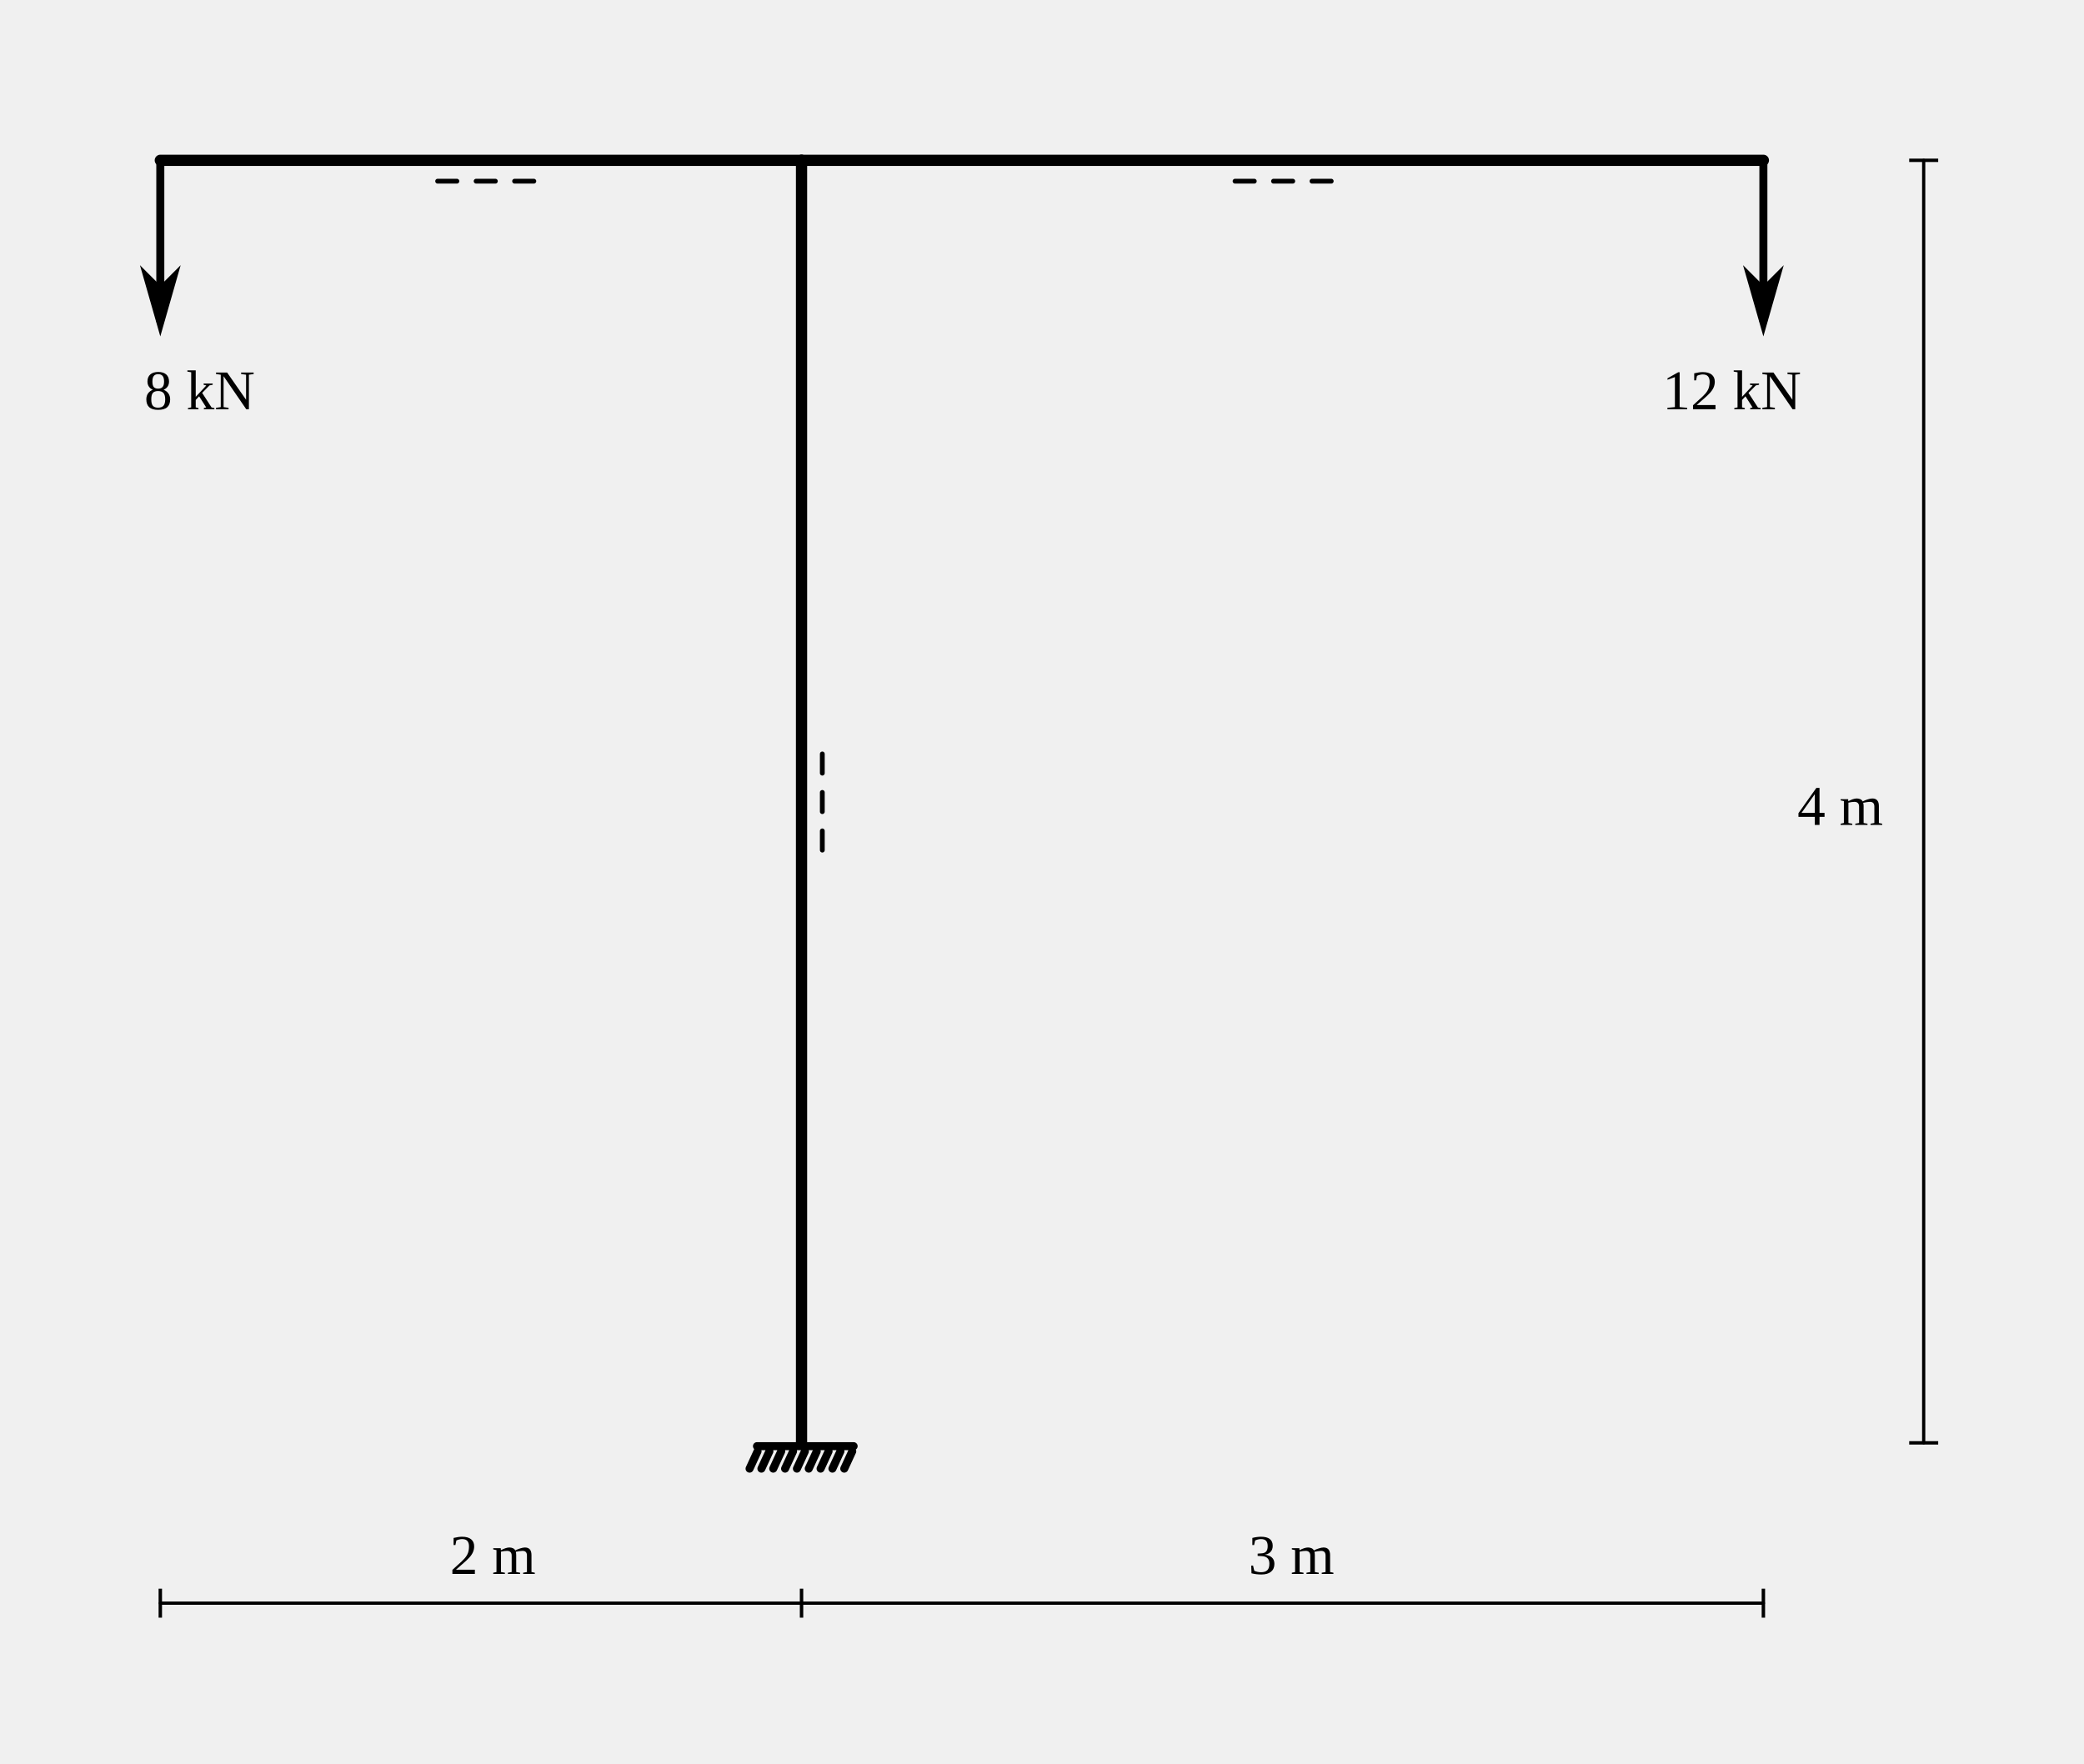
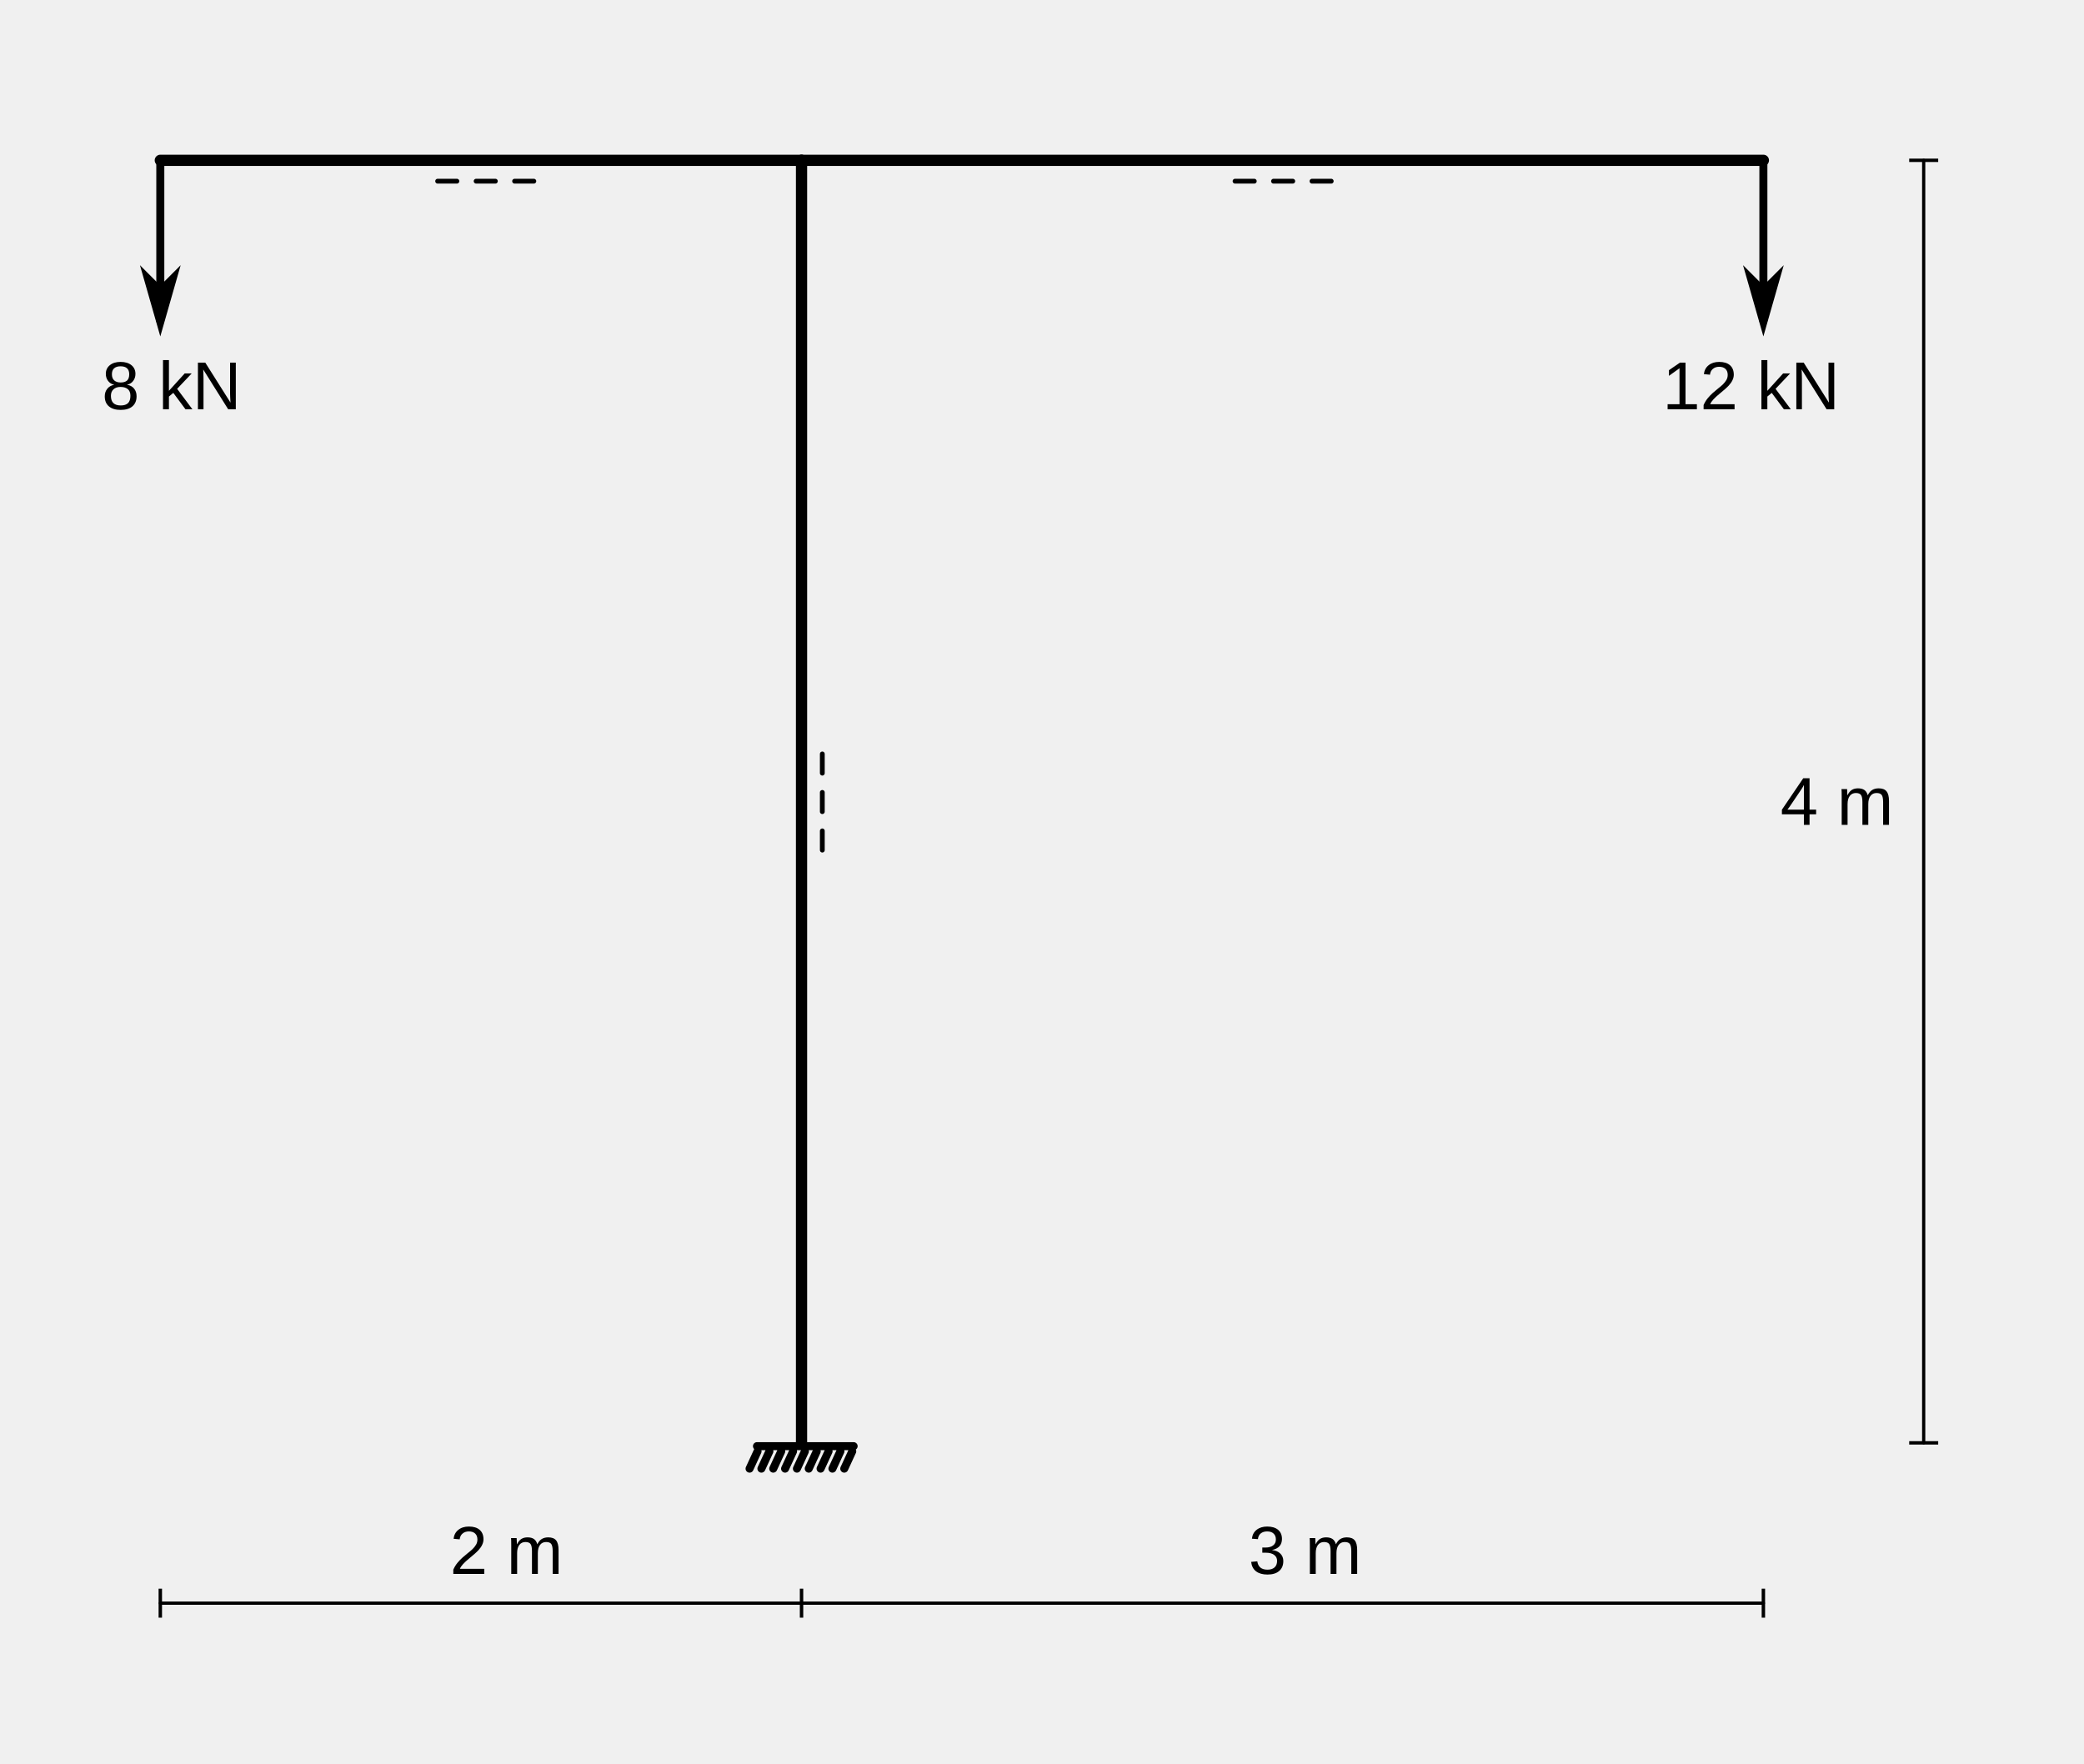
<svg xmlns="http://www.w3.org/2000/svg" version="1.1" id="svg2" viewBox="0 0 460.63 389.764" height="110mm" width="130mm">
  <defs id="defs4">
    <rect x="869.291" y="340.158" width="283.464" height="274.736" id="rect69" />
    <rect x="566.929" y="529.134" width="302.363" height="85.76" id="rect66" />
    <rect x="491.339" y="226.772" width="302.362" height="85.759" id="rect39" />
    <rect x="113.386" y="529.134" width="302.363" height="85.76" id="rect29" />
    <rect x="113.288" y="190.529" width="302.362" height="85.759" id="rect12" />
    <rect x="113.288" y="195.679" width="251.807" height="89.6" id="rect11" />
    <rect x="126.161" y="203.403" width="179.715" height="100.414" id="rect10" />
    <marker orient="auto" refY="0" refX="0" id="marker4682" style="overflow:visible">
      <path id="path4684" style="fill:#000000;fill-opacity:1;fill-rule:evenodd;stroke:#000000;stroke-width:0.625;stroke-linejoin:round;stroke-opacity:1" d="M 8.719,4.034 -2.207,0.016 8.719,-4.002 c -1.745,2.372 -1.735,5.617 -6e-7,8.035 z" transform="scale(-0.6)" />
    </marker>
    <marker orient="auto" refY="0" refX="0" id="marker8257" style="overflow:visible">
      <path id="path8259" d="M 0,0 5,-5 -12.5,0 5,5 Z" style="fill:#000000;fill-opacity:1;fill-rule:evenodd;stroke:#000000;stroke-width:1pt;stroke-opacity:1" transform="matrix(-0.4,0,0,-0.4,-4,0)" />
    </marker>
    <marker orient="auto" refY="0" refX="0" id="marker5967" style="overflow:visible">
      <path id="path5969" d="M 0,5.65 V -5.65" style="fill:none;fill-opacity:0.75;fill-rule:evenodd;stroke:#000000;stroke-width:1pt;stroke-opacity:1" transform="scale(0.8)" />
    </marker>
    <marker orient="auto" refY="0" refX="0" id="marker5843" style="overflow:visible">
      <path id="path5845" d="M 0,5.65 V -5.65" style="fill:none;fill-opacity:0.75;fill-rule:evenodd;stroke:#000000;stroke-width:1pt;stroke-opacity:1" transform="scale(0.8)" />
    </marker>
    <marker orient="auto" refY="0" refX="0" id="marker5725" style="overflow:visible">
      <path id="path5727" d="M 0,5.65 V -5.65" style="fill:none;fill-opacity:0.75;fill-rule:evenodd;stroke:#000000;stroke-width:1pt;stroke-opacity:1" transform="scale(0.8)" />
    </marker>
    <marker style="overflow:visible" id="marker5329" refX="0" refY="0" orient="auto">
      <path transform="scale(-0.4)" style="fill:#000000;fill-opacity:1;fill-rule:evenodd;stroke:#000000;stroke-width:1pt;stroke-opacity:1" d="M 5.77,0 -2.88,5 V -5 Z" id="path5331" />
    </marker>
    <rect x="491.339" y="226.772" width="302.362" height="85.759" id="rect43" />
  </defs>
  <path style="fill:none;fill-rule:evenodd;stroke:#000000;stroke-width:1.772;stroke-linecap:round;stroke-linejoin:round;stroke-miterlimit:4;stroke-dasharray:none;stroke-opacity:1;marker-end:url(#marker8257)" d="m -217.465,378.775 v 35.433" id="path6608" />
  <path style="fill:none;fill-rule:evenodd;stroke:#000000;stroke-width:1.772;stroke-linecap:round;stroke-linejoin:round;stroke-miterlimit:4;stroke-dasharray:none;stroke-opacity:1;marker-start:url(#marker5329)" id="path7052" d="m -128.914,717.644 c 2.771,6.382 -0.247,14.031 -6.628,16.802 -6.382,2.771 -14.031,-0.247 -16.802,-6.628" transform="translate(-106.2992,-318.8976)" />
  <path id="path4640" style="fill:#ffffff;fill-opacity:1;stroke:#000000;stroke-width:1.772;stroke-linecap:round;stroke-linejoin:round;stroke-miterlimit:4;stroke-dasharray:none" d="m -172.589,406.023 v 15.509 z m -3.104,0 v 15.509 z" />
  <path id="path6557-2-7" style="fill:none;fill-rule:evenodd;stroke:#000000;stroke-width:1.772;stroke-linecap:round;stroke-linejoin:round;stroke-miterlimit:4;stroke-dasharray:none;stroke-opacity:1" d="m -135.203,401.275 v 21.367 m -4.97,-4.689 3.825,1.764 m -3.825,0.852 3.825,1.764 m -3.825,-6.997 3.825,1.764 m -3.825,-4.38 3.825,1.764 m -3.825,-14.845 3.825,1.764 m -3.825,8.701 3.825,1.764 m -3.825,-4.38 3.825,1.764 m -3.825,-6.997 3.825,1.764 m -3.825,0.852 3.825,1.764" />
  <circle style="fill:#ffffff;fill-rule:evenodd;stroke:#000000;stroke-width:1.772;stroke-linecap:butt;stroke-linejoin:round;stroke-miterlimit:4;stroke-dasharray:none;stroke-opacity:1" id="path3537" cx="411.512" cy="132.719" transform="rotate(90)" r="5.022" />
  <path id="path5090-8" d="M -275.111,418.704 V 348.727 277.787" style="fill:none;fill-rule:evenodd;stroke:#000000;stroke-width:0.709;stroke-linecap:round;stroke-linejoin:round;stroke-miterlimit:4;stroke-dasharray:none;stroke-opacity:1;marker-start:url(#marker5725);marker-mid:url(#marker5843);marker-end:url(#marker5967)" />
-   <text id="text14577" y="365.645" x="-144.636" style="color:#000000;font-style:normal;font-variant:normal;font-weight:normal;font-stretch:normal;font-size:12.5px;line-height:0%;font-family:'Times New Roman';-inkscape-font-specification:'Times New Roman, Normal';font-variant-ligatures:normal;font-variant-caps:normal;font-variant-numeric:normal;font-variant-east-asian:normal;text-indent:0;text-align:center;text-decoration:none;text-decoration-line:none;text-decoration-style:solid;text-decoration-color:#000000;letter-spacing:0px;word-spacing:0px;text-transform:none;writing-mode:lr-tb;direction:ltr;baseline-shift:baseline;text-anchor:middle;white-space:normal;clip-rule:nonzero;display:inline;overflow:visible;visibility:visible;opacity:1;isolation:auto;mix-blend-mode:normal;color-interpolation:sRGB;color-interpolation-filters:linearRGB;solid-color:#000000;solid-opacity:1;fill:#000000;fill-opacity:1;fill-rule:nonzero;stroke:none;stroke-width:1px;stroke-linecap:butt;stroke-linejoin:miter;stroke-miterlimit:4;stroke-dasharray:none;stroke-dashoffset:0;stroke-opacity:1;color-rendering:auto;image-rendering:auto;shape-rendering:auto;text-rendering:auto;enable-background:accumulate" xml:space="preserve">
-     <tspan y="365.645" x="-144.636" id="tspan14579" style="font-style:normal;font-variant:normal;font-weight:normal;font-stretch:normal;font-size:12.5px;line-height:0%;font-family:'Times New Roman';-inkscape-font-specification:'Times New Roman, Normal';font-variant-ligatures:normal;font-variant-caps:normal;font-variant-numeric:normal;font-variant-east-asian:normal;text-align:center;writing-mode:lr-tb;text-anchor:middle">P √2</tspan>
+   <text id="text14577" y="365.645" x="-144.636" style="color:#000000;font-style:normal;font-variant:normal;font-weight:normal;font-stretch:normal;font-size:15px;line-height:0%;font-family:'Liberation Sans';-inkscape-font-specification:'Liberation Sans, Normal';font-variant-ligatures:normal;font-variant-caps:normal;font-variant-numeric:normal;font-variant-east-asian:normal;text-indent:0;text-align:center;text-decoration:none;text-decoration-line:none;text-decoration-style:solid;text-decoration-color:#000000;letter-spacing:0px;word-spacing:0px;text-transform:none;writing-mode:lr-tb;direction:ltr;baseline-shift:baseline;text-anchor:middle;white-space:normal;clip-rule:nonzero;display:inline;overflow:visible;visibility:visible;opacity:1;isolation:auto;mix-blend-mode:normal;color-interpolation:sRGB;color-interpolation-filters:linearRGB;solid-color:#000000;solid-opacity:1;fill:#000000;fill-opacity:1;fill-rule:nonzero;stroke:none;stroke-width:1px;stroke-linecap:butt;stroke-linejoin:miter;stroke-miterlimit:4;stroke-dasharray:none;stroke-dashoffset:0;stroke-opacity:1;color-rendering:auto;image-rendering:auto;shape-rendering:auto;text-rendering:auto;enable-background:accumulate" xml:space="preserve">
+     <tspan y="365.645" x="-144.636" id="tspan14579" style="font-style:normal;font-variant:normal;font-weight:normal;font-stretch:normal;font-size:15px;line-height:0%;font-family:'Liberation Sans';-inkscape-font-specification:'Liberation Sans, Normal';font-variant-ligatures:normal;font-variant-caps:normal;font-variant-numeric:normal;font-variant-east-asian:normal;text-align:center;writing-mode:lr-tb;text-anchor:middle">P √2</tspan>
  </text>
-   <text id="text41270" y="330.475" x="-143.222" style="color:#000000;font-style:normal;font-variant:normal;font-weight:normal;font-stretch:normal;font-size:12.5px;line-height:0%;font-family:'Times New Roman';-inkscape-font-specification:'Times New Roman, Normal';font-variant-ligatures:normal;font-variant-caps:normal;font-variant-numeric:normal;font-variant-east-asian:normal;text-indent:0;text-align:center;text-decoration:none;text-decoration-line:none;text-decoration-style:solid;text-decoration-color:#000000;letter-spacing:0px;word-spacing:0px;text-transform:none;writing-mode:lr-tb;direction:ltr;baseline-shift:baseline;text-anchor:middle;white-space:normal;clip-rule:nonzero;display:inline;overflow:visible;visibility:visible;opacity:1;isolation:auto;mix-blend-mode:normal;color-interpolation:sRGB;color-interpolation-filters:linearRGB;solid-color:#000000;solid-opacity:1;fill:#000000;fill-opacity:1;fill-rule:nonzero;stroke:none;stroke-width:1px;stroke-linecap:butt;stroke-linejoin:miter;stroke-miterlimit:4;stroke-dasharray:none;stroke-dashoffset:0;stroke-opacity:1;color-rendering:auto;image-rendering:auto;shape-rendering:auto;text-rendering:auto;enable-background:accumulate" xml:space="preserve">
-     <tspan y="330.475" x="-143.222" id="tspan41272" style="font-style:normal;font-variant:normal;font-weight:normal;font-stretch:normal;font-size:12.5px;line-height:0%;font-family:'Times New Roman';-inkscape-font-specification:'Times New Roman, Normal';font-variant-ligatures:normal;font-variant-caps:normal;font-variant-numeric:normal;font-variant-east-asian:normal;text-align:center;writing-mode:lr-tb;text-anchor:middle">45°</tspan>
+   <text id="text41270" y="330.475" x="-143.222" style="color:#000000;font-style:normal;font-variant:normal;font-weight:normal;font-stretch:normal;font-size:15px;line-height:0%;font-family:'Liberation Sans';-inkscape-font-specification:'Liberation Sans, Normal';font-variant-ligatures:normal;font-variant-caps:normal;font-variant-numeric:normal;font-variant-east-asian:normal;text-indent:0;text-align:center;text-decoration:none;text-decoration-line:none;text-decoration-style:solid;text-decoration-color:#000000;letter-spacing:0px;word-spacing:0px;text-transform:none;writing-mode:lr-tb;direction:ltr;baseline-shift:baseline;text-anchor:middle;white-space:normal;clip-rule:nonzero;display:inline;overflow:visible;visibility:visible;opacity:1;isolation:auto;mix-blend-mode:normal;color-interpolation:sRGB;color-interpolation-filters:linearRGB;solid-color:#000000;solid-opacity:1;fill:#000000;fill-opacity:1;fill-rule:nonzero;stroke:none;stroke-width:1px;stroke-linecap:butt;stroke-linejoin:miter;stroke-miterlimit:4;stroke-dasharray:none;stroke-dashoffset:0;stroke-opacity:1;color-rendering:auto;image-rendering:auto;shape-rendering:auto;text-rendering:auto;enable-background:accumulate" xml:space="preserve">
+     <tspan y="330.475" x="-143.222" id="tspan41272" style="font-style:normal;font-variant:normal;font-weight:normal;font-stretch:normal;font-size:15px;line-height:0%;font-family:'Liberation Sans';-inkscape-font-specification:'Liberation Sans, Normal';font-variant-ligatures:normal;font-variant-caps:normal;font-variant-numeric:normal;font-variant-east-asian:normal;text-align:center;writing-mode:lr-tb;text-anchor:middle">45°</tspan>
  </text>
  <path id="path4536" d="m -203.682,387.392 v 20.23" style="fill:none;fill-rule:evenodd;stroke:#000000;stroke-width:1.24;stroke-linecap:round;stroke-linejoin:round;stroke-miterlimit:4;stroke-dasharray:none;stroke-opacity:1;marker-end:url(#marker4682)" />
  <path id="path4505" style="fill:#ffffff;fill-rule:evenodd;stroke:#000000;stroke-width:1.772;stroke-linecap:round;stroke-linejoin:round;stroke-miterlimit:4;stroke-dasharray:none;stroke-opacity:1" d="m -173.556,353.773 3.465,6.001 3.465,6.001 h -6.93 -6.93 l 3.465,-6.001 z m -6.673,16.683 1.661,-3.602 m -4.124,3.602 1.661,-3.602 m 3.266,3.602 1.661,-3.602 m 0.802,3.602 1.661,-3.602 m -11.514,3.602 1.661,-3.602 m 10.656,3.602 1.661,-3.602 m 0.802,3.602 1.661,-3.602 m 3.266,3.602 1.661,-3.602 m -4.124,3.602 1.661,-3.602 m -0.375,-1.078 h 4.6 m -23.06,0 h 4.6" />
  <path d="m -181.094,398.604 h 14.143 z m 7.071,-15.08 -3.535,6.125 -3.535,6.124 h 7.071 7.072 l -3.535,-6.124 z" style="fill:#ffffff;fill-opacity:1;stroke:#000000;stroke-width:1.772;stroke-linecap:round;stroke-linejoin:round;stroke-miterlimit:4;stroke-dasharray:none" id="path4509" />
  <path id="path8574" style="fill:#ffffff;fill-rule:evenodd;stroke:#000000;stroke-width:1.772;stroke-linecap:round;stroke-linejoin:round;stroke-miterlimit:4;stroke-dasharray:none;stroke-opacity:1" d="m -173.835,332.448 -3.464,6 -3.464,6.002 h 6.929 6.931 l -3.464,-6.002 z" />
-   <text xml:space="preserve" style="color:#000000;font-style:normal;font-variant:normal;font-weight:normal;font-stretch:normal;font-size:12.5px;line-height:0%;font-family:'Times New Roman';-inkscape-font-specification:'Times New Roman, Normal';font-variant-ligatures:normal;font-variant-caps:normal;font-variant-numeric:normal;font-variant-east-asian:normal;text-indent:0;text-align:center;text-decoration:none;text-decoration-line:none;text-decoration-style:solid;text-decoration-color:#000000;letter-spacing:0px;word-spacing:0px;text-transform:none;writing-mode:lr-tb;direction:ltr;baseline-shift:baseline;text-anchor:middle;white-space:normal;clip-rule:nonzero;display:inline;overflow:visible;visibility:visible;opacity:1;isolation:auto;mix-blend-mode:normal;color-interpolation:sRGB;color-interpolation-filters:linearRGB;solid-color:#000000;solid-opacity:1;fill:#000000;fill-opacity:1;fill-rule:nonzero;stroke:none;stroke-width:0.938px;stroke-linecap:butt;stroke-linejoin:miter;stroke-miterlimit:4;stroke-dasharray:none;stroke-dashoffset:0;stroke-opacity:1;color-rendering:auto;image-rendering:auto;shape-rendering:auto;text-rendering:auto;enable-background:accumulate" x="-146.367" y="312.768" id="text4732">
+   <text xml:space="preserve" style="color:#000000;font-style:normal;font-variant:normal;font-weight:normal;font-stretch:normal;font-size:15px;line-height:0%;font-family:'Liberation Sans';-inkscape-font-specification:'Liberation Sans, Normal';font-variant-ligatures:normal;font-variant-caps:normal;font-variant-numeric:normal;font-variant-east-asian:normal;text-indent:0;text-align:center;text-decoration:none;text-decoration-line:none;text-decoration-style:solid;text-decoration-color:#000000;letter-spacing:0px;word-spacing:0px;text-transform:none;writing-mode:lr-tb;direction:ltr;baseline-shift:baseline;text-anchor:middle;white-space:normal;clip-rule:nonzero;display:inline;overflow:visible;visibility:visible;opacity:1;isolation:auto;mix-blend-mode:normal;color-interpolation:sRGB;color-interpolation-filters:linearRGB;solid-color:#000000;solid-opacity:1;fill:#000000;fill-opacity:1;fill-rule:nonzero;stroke:none;stroke-width:0.938px;stroke-linecap:butt;stroke-linejoin:miter;stroke-miterlimit:4;stroke-dasharray:none;stroke-dashoffset:0;stroke-opacity:1;color-rendering:auto;image-rendering:auto;shape-rendering:auto;text-rendering:auto;enable-background:accumulate" x="-146.367" y="312.768" id="text4732">
    <tspan id="tspan1" x="-146.367" y="312.768">πα</tspan>
  </text>
-   <text xml:space="preserve" style="color:#000000;font-style:normal;font-variant:normal;font-weight:normal;font-stretch:normal;font-size:12.5px;line-height:0%;font-family:'Times New Roman';-inkscape-font-specification:'Times New Roman, Normal';font-variant-ligatures:normal;font-variant-caps:normal;font-variant-numeric:normal;font-variant-east-asian:normal;text-indent:0;text-align:center;text-decoration:none;text-decoration-line:none;text-decoration-style:solid;text-decoration-color:#000000;letter-spacing:0px;word-spacing:0px;text-transform:none;writing-mode:lr-tb;direction:ltr;baseline-shift:baseline;text-anchor:middle;white-space:normal;clip-rule:nonzero;display:inline;overflow:visible;visibility:visible;opacity:1;isolation:auto;mix-blend-mode:normal;color-interpolation:sRGB;color-interpolation-filters:linearRGB;solid-color:#000000;solid-opacity:1;fill:#000000;fill-opacity:1;fill-rule:nonzero;stroke:none;stroke-width:1.772;stroke-linecap:butt;stroke-linejoin:miter;stroke-miterlimit:4;stroke-dasharray:none;stroke-dashoffset:0;stroke-opacity:1;color-rendering:auto;image-rendering:auto;shape-rendering:auto;text-rendering:auto;enable-background:accumulate" x="-146.367" y="293.631" id="text4850">
-     <tspan id="tspan4848" x="-146.367" y="293.631" style="font-style:normal;font-variant:normal;font-weight:normal;font-stretch:normal;font-size:12.5px;line-height:0%;font-family:'Times New Roman';-inkscape-font-specification:'Times New Roman, Normal';font-variant-ligatures:normal;font-variant-caps:normal;font-variant-numeric:normal;font-variant-east-asian:normal;text-align:center;writing-mode:lr-tb;text-anchor:middle;stroke-width:1.772;stroke-miterlimit:4;stroke-dasharray:none">∙</tspan>
+   <text xml:space="preserve" style="color:#000000;font-style:normal;font-variant:normal;font-weight:normal;font-stretch:normal;font-size:15px;line-height:0%;font-family:'Liberation Sans';-inkscape-font-specification:'Liberation Sans, Normal';font-variant-ligatures:normal;font-variant-caps:normal;font-variant-numeric:normal;font-variant-east-asian:normal;text-indent:0;text-align:center;text-decoration:none;text-decoration-line:none;text-decoration-style:solid;text-decoration-color:#000000;letter-spacing:0px;word-spacing:0px;text-transform:none;writing-mode:lr-tb;direction:ltr;baseline-shift:baseline;text-anchor:middle;white-space:normal;clip-rule:nonzero;display:inline;overflow:visible;visibility:visible;opacity:1;isolation:auto;mix-blend-mode:normal;color-interpolation:sRGB;color-interpolation-filters:linearRGB;solid-color:#000000;solid-opacity:1;fill:#000000;fill-opacity:1;fill-rule:nonzero;stroke:none;stroke-width:1.772;stroke-linecap:butt;stroke-linejoin:miter;stroke-miterlimit:4;stroke-dasharray:none;stroke-dashoffset:0;stroke-opacity:1;color-rendering:auto;image-rendering:auto;shape-rendering:auto;text-rendering:auto;enable-background:accumulate" x="-146.367" y="293.631" id="text4850">
+     <tspan id="tspan4848" x="-146.367" y="293.631" style="font-style:normal;font-variant:normal;font-weight:normal;font-stretch:normal;font-size:15px;line-height:0%;font-family:'Liberation Sans';-inkscape-font-specification:'Liberation Sans, Normal';font-variant-ligatures:normal;font-variant-caps:normal;font-variant-numeric:normal;font-variant-east-asian:normal;text-align:center;writing-mode:lr-tb;text-anchor:middle;stroke-width:1.772;stroke-miterlimit:4;stroke-dasharray:none">∙</tspan>
  </text>
  <path cx="1482.113" cy="-353.182" rx="135.133" ry="130.528" id="path4841" style="color:#000000;clip-rule:nonzero;display:inline;overflow:visible;visibility:visible;opacity:1;isolation:auto;mix-blend-mode:normal;color-interpolation:sRGB;color-interpolation-filters:linearRGB;solid-color:#000000;solid-opacity:1;fill:none;fill-opacity:1;fill-rule:evenodd;stroke:#000000;stroke-width:3.75;stroke-linecap:round;stroke-linejoin:round;stroke-miterlimit:4;stroke-dasharray:none;stroke-dashoffset:0;stroke-opacity:1;color-rendering:auto;image-rendering:auto;shape-rendering:auto;text-rendering:auto;enable-background:accumulate" d="" />
-   <text xml:space="preserve" style="font-style:normal;font-variant:normal;font-weight:normal;font-stretch:normal;font-size:12.5px;line-height:1.25;font-family:'Times New Roman';-inkscape-font-specification:'Times New Roman, Normal';font-variant-ligatures:normal;font-variant-caps:normal;font-variant-numeric:normal;font-variant-east-asian:normal;text-align:start;letter-spacing:0px;word-spacing:0px;writing-mode:lr-tb;text-anchor:start;fill:#000000;fill-opacity:1;stroke:none;stroke-width:0.938" x="895.963" y="193.599" id="text37024" />
+   <text xml:space="preserve" style="font-style:normal;font-variant:normal;font-weight:normal;font-stretch:normal;font-size:15px;line-height:1.25;font-family:'Liberation Sans';-inkscape-font-specification:'Liberation Sans, Normal';font-variant-ligatures:normal;font-variant-caps:normal;font-variant-numeric:normal;font-variant-east-asian:normal;text-align:start;letter-spacing:0px;word-spacing:0px;writing-mode:lr-tb;text-anchor:start;fill:#000000;fill-opacity:1;stroke:none;stroke-width:0.938" x="895.963" y="193.599" id="text37024" />
  <path style="fill:none;stroke:#000000;stroke-width:1.063;stroke-linecap:round;stroke-linejoin:round;stroke-miterlimit:4;stroke-dasharray:4.252, 4.252;stroke-dashoffset:0;stroke-opacity:1" d="m -250.325,290.709 v 23.07" id="path1211" />
  <circle style="fill:#ffffff;fill-rule:evenodd;stroke:#000000;stroke-width:0.709;stroke-linecap:butt;stroke-linejoin:round;stroke-miterlimit:4;stroke-dasharray:none;stroke-opacity:1" id="circle12007" cx="290.058" cy="160.415" r="2.134" transform="rotate(90)" />
  <g id="layer2" transform="translate(-106.2992,-318.8976)" />
-   <text id="text2673" y="274.389" x="-170.955" style="color:#000000;font-style:normal;font-variant:normal;font-weight:normal;font-stretch:normal;font-size:12.5px;line-height:0%;font-family:'Times New Roman';-inkscape-font-specification:'Times New Roman, Normal';font-variant-ligatures:normal;font-variant-caps:normal;font-variant-numeric:normal;font-variant-east-asian:normal;text-indent:0;text-align:center;text-decoration:none;text-decoration-line:none;text-decoration-style:solid;text-decoration-color:#000000;letter-spacing:0px;word-spacing:0px;text-transform:none;writing-mode:lr-tb;direction:ltr;baseline-shift:baseline;text-anchor:middle;white-space:normal;clip-rule:nonzero;display:inline;overflow:visible;visibility:visible;opacity:1;isolation:auto;mix-blend-mode:normal;color-interpolation:sRGB;color-interpolation-filters:linearRGB;solid-color:#000000;solid-opacity:1;fill:#000000;fill-opacity:1;fill-rule:nonzero;stroke:none;stroke-width:1px;stroke-linecap:butt;stroke-linejoin:miter;stroke-miterlimit:4;stroke-dasharray:none;stroke-dashoffset:0;stroke-opacity:1;color-rendering:auto;image-rendering:auto;shape-rendering:auto;text-rendering:auto;enable-background:accumulate" xml:space="preserve">
+   <text id="text2673" y="274.389" x="-170.955" style="color:#000000;font-style:normal;font-variant:normal;font-weight:normal;font-stretch:normal;font-size:15px;line-height:0%;font-family:'Liberation Sans';-inkscape-font-specification:'Liberation Sans, Normal';font-variant-ligatures:normal;font-variant-caps:normal;font-variant-numeric:normal;font-variant-east-asian:normal;text-indent:0;text-align:center;text-decoration:none;text-decoration-line:none;text-decoration-style:solid;text-decoration-color:#000000;letter-spacing:0px;word-spacing:0px;text-transform:none;writing-mode:lr-tb;direction:ltr;baseline-shift:baseline;text-anchor:middle;white-space:normal;clip-rule:nonzero;display:inline;overflow:visible;visibility:visible;opacity:1;isolation:auto;mix-blend-mode:normal;color-interpolation:sRGB;color-interpolation-filters:linearRGB;solid-color:#000000;solid-opacity:1;fill:#000000;fill-opacity:1;fill-rule:nonzero;stroke:none;stroke-width:1px;stroke-linecap:butt;stroke-linejoin:miter;stroke-miterlimit:4;stroke-dasharray:none;stroke-dashoffset:0;stroke-opacity:1;color-rendering:auto;image-rendering:auto;shape-rendering:auto;text-rendering:auto;enable-background:accumulate" xml:space="preserve">
    <tspan id="tspan10465" x="-170.955" y="274.389">ασετωγ</tspan>
  </text>
  <path style="fill:#000000;stroke-width:1" id="path1410" d="" />
-   <text xml:space="preserve" style="font-style:normal;font-variant:normal;font-weight:normal;font-stretch:normal;font-size:12.5px;font-family:'Times New Roman';-inkscape-font-specification:'Times New Roman, Normal';font-variant-ligatures:normal;font-variant-caps:normal;font-variant-numeric:normal;font-variant-east-asian:normal;fill:none;stroke:#000000;stroke-width:1.24;stroke-dasharray:none;stroke-opacity:1" x="64.356" y="-8.966" id="text15">
-     <tspan id="tspan15" style="font-style:normal;font-variant:normal;font-weight:normal;font-stretch:normal;font-size:12.5px;font-family:'Times New Roman';-inkscape-font-specification:'Times New Roman, Normal';font-variant-ligatures:normal;font-variant-caps:normal;font-variant-numeric:normal;font-variant-east-asian:normal;stroke-width:1.24" x="64.356" y="-8.966" />
+   <text xml:space="preserve" style="font-style:normal;font-variant:normal;font-weight:normal;font-stretch:normal;font-size:15px;font-family:'Liberation Sans';-inkscape-font-specification:'Liberation Sans, Normal';font-variant-ligatures:normal;font-variant-caps:normal;font-variant-numeric:normal;font-variant-east-asian:normal;fill:none;stroke:#000000;stroke-width:1.24;stroke-dasharray:none;stroke-opacity:1" x="64.356" y="-8.966" id="text15">
+     <tspan id="tspan15" style="font-style:normal;font-variant:normal;font-weight:normal;font-stretch:normal;font-size:15px;font-family:'Liberation Sans';-inkscape-font-specification:'Liberation Sans, Normal';font-variant-ligatures:normal;font-variant-caps:normal;font-variant-numeric:normal;font-variant-east-asian:normal;stroke-width:1.24" x="64.356" y="-8.966" />
  </text>
-   <text xml:space="preserve" style="font-style:normal;font-variant:normal;font-weight:normal;font-stretch:normal;font-size:12.5px;font-family:'Times New Roman';-inkscape-font-specification:'Times New Roman, Normal';font-variant-ligatures:normal;font-variant-caps:normal;font-variant-numeric:normal;font-variant-east-asian:normal;fill:#cccccc;stroke:#000000;stroke-width:1.772;stroke-dasharray:none;stroke-opacity:1" x="116.253" y="117.034" id="text26">
-     <tspan id="tspan26" style="font-style:normal;font-variant:normal;font-weight:normal;font-stretch:normal;font-size:12.5px;font-family:'Times New Roman';-inkscape-font-specification:'Times New Roman, Normal';font-variant-ligatures:normal;font-variant-caps:normal;font-variant-numeric:normal;font-variant-east-asian:normal;stroke-width:1.772" x="116.253" y="117.034" />
+   <text xml:space="preserve" style="font-style:normal;font-variant:normal;font-weight:normal;font-stretch:normal;font-size:15px;font-family:'Liberation Sans';-inkscape-font-specification:'Liberation Sans, Normal';font-variant-ligatures:normal;font-variant-caps:normal;font-variant-numeric:normal;font-variant-east-asian:normal;fill:#cccccc;stroke:#000000;stroke-width:1.772;stroke-dasharray:none;stroke-opacity:1" x="116.253" y="117.034" id="text26">
+     <tspan id="tspan26" style="font-style:normal;font-variant:normal;font-weight:normal;font-stretch:normal;font-size:15px;font-family:'Liberation Sans';-inkscape-font-specification:'Liberation Sans, Normal';font-variant-ligatures:normal;font-variant-caps:normal;font-variant-numeric:normal;font-variant-east-asian:normal;stroke-width:1.772" x="116.253" y="117.034" />
  </text>
-   <text xml:space="preserve" transform="matrix(0.9375,0,0,0.9375,-106.2992,-318.8976)" id="text10" style="font-style:normal;font-variant:normal;font-weight:normal;font-stretch:normal;font-size:13.333px;line-height:100%;font-family:'Times New Roman';-inkscape-font-specification:'Times New Roman, Normal';font-variant-ligatures:normal;font-variant-caps:normal;font-variant-numeric:normal;font-variant-east-asian:normal;text-decoration:none;text-decoration-line:none;text-decoration-color:#000000;letter-spacing:0px;word-spacing:0px;white-space:pre;shape-inside:url(#rect10);display:inline;fill:#000000;stroke-width:1.067px;-inkscape-stroke:none;stop-color:#000000" />
-   <text xml:space="preserve" transform="matrix(0.9375,0,0,0.9375,-106.2992,-318.8976)" id="text11" style="font-style:normal;font-variant:normal;font-weight:normal;font-stretch:normal;font-size:13.333px;line-height:100%;font-family:'Times New Roman';-inkscape-font-specification:'Times New Roman, Normal';font-variant-ligatures:normal;font-variant-caps:normal;font-variant-numeric:normal;font-variant-east-asian:normal;text-decoration:none;text-decoration-line:none;text-decoration-color:#000000;letter-spacing:0px;word-spacing:0px;white-space:pre;shape-inside:url(#rect11);display:inline;fill:#000000;stroke-width:1.067px;-inkscape-stroke:none;stop-color:#000000" />
+   <text xml:space="preserve" transform="matrix(0.9375,0,0,0.9375,-106.2992,-318.8976)" id="text10" style="font-style:normal;font-variant:normal;font-weight:normal;font-stretch:normal;font-size:16px;line-height:100%;font-family:'Liberation Sans';-inkscape-font-specification:'Liberation Sans, Normal';font-variant-ligatures:normal;font-variant-caps:normal;font-variant-numeric:normal;font-variant-east-asian:normal;text-decoration:none;text-decoration-line:none;text-decoration-color:#000000;letter-spacing:0px;word-spacing:0px;white-space:pre;shape-inside:url(#rect10);display:inline;fill:#000000;stroke-width:1.067px;-inkscape-stroke:none;stop-color:#000000" />
+   <text xml:space="preserve" transform="matrix(0.9375,0,0,0.9375,-106.2992,-318.8976)" id="text11" style="font-style:normal;font-variant:normal;font-weight:normal;font-stretch:normal;font-size:16px;line-height:100%;font-family:'Liberation Sans';-inkscape-font-specification:'Liberation Sans, Normal';font-variant-ligatures:normal;font-variant-caps:normal;font-variant-numeric:normal;font-variant-east-asian:normal;text-decoration:none;text-decoration-line:none;text-decoration-color:#000000;letter-spacing:0px;word-spacing:0px;white-space:pre;shape-inside:url(#rect11);display:inline;fill:#000000;stroke-width:1.067px;-inkscape-stroke:none;stop-color:#000000" />
  <g id="g56" transform="translate(-67.83356,-308.3925)">
    <path id="path46" style="fill:#ffffff;fill-opacity:1;stroke:#000000;stroke-width:1.772;stroke-linecap:round;stroke-linejoin:round;stroke-miterlimit:4;stroke-dasharray:none" d="m -149.487,673.228 h 15.509 z m 0,3.104 h 15.509 z" />
    <path style="opacity:1;fill:#f2f2f2;stroke:#000000;stroke-width:1.063;stroke-linecap:round;stroke-dasharray:none" d="m -138.7,673.228 -6.065,-3.502" id="path50" />
    <path style="opacity:1;fill:#f2f2f2;stroke:#000000;stroke-width:1.063;stroke-linecap:round;stroke-dasharray:none" d="m -144.765,669.727 6.065,-3.502" id="path51" />
    <path style="opacity:1;fill:#f2f2f2;stroke:#000000;stroke-width:1.063;stroke-linecap:round;stroke-dasharray:none" d="m -144.765,662.723 6.065,-3.502" id="path52" />
    <path style="opacity:1;fill:#f2f2f2;stroke:#000000;stroke-width:1.063;stroke-linecap:round;stroke-dasharray:none" d="m -138.7,666.225 -6.065,-3.502" id="path53" />
    <path style="opacity:1;fill:#f2f2f2;stroke:#000000;stroke-width:1.063;stroke-linecap:round;stroke-dasharray:none" d="m -138.7,659.221 -6.065,-3.502" id="path54" />
    <path style="opacity:1;fill:#f2f2f2;stroke:#000000;stroke-width:1.063;stroke-linecap:round;stroke-dasharray:none" d="m -144.765,655.72 3.033,-1.751" id="path55" />
    <path style="opacity:1;fill:#f2f2f2;stroke:#000000;stroke-width:1.063;stroke-linecap:round;stroke-dasharray:none" d="M -141.732,653.969 V 651.399" id="path56" />
  </g>
  <path style="opacity:1;fill:#ffffff;stroke:#000000;stroke-width:2.48;stroke-linecap:round;stroke-linejoin:round;stroke-dasharray:none" d="M 177.165,35.433 H 389.764" id="path1" />
  <path style="opacity:1;fill:#ffffff;stroke:#000000;stroke-width:2.48;stroke-linecap:round;stroke-linejoin:round;stroke-dasharray:none" d="M 177.165,35.433 V 318.898" id="path2" />
  <path id="path3" style="fill:none;fill-rule:evenodd;stroke:#000000;stroke-width:1.772;stroke-linecap:round;stroke-linejoin:round;stroke-miterlimit:4;stroke-dasharray:none;stroke-opacity:1" d="m 167.314,319.627 h 21.367 m -4.689,4.97 1.764,-3.825 m 0.852,3.825 1.764,-3.825 m -6.997,3.825 1.764,-3.825 m -4.38,3.825 1.764,-3.825 m -14.845,3.825 1.764,-3.825 m 8.701,3.825 1.764,-3.825 m -4.38,3.825 1.764,-3.825 m -6.997,3.825 1.764,-3.825 m 0.852,3.825 1.764,-3.825" />
  <path style="fill:none;fill-rule:evenodd;stroke:#000000;stroke-width:1.772;stroke-linecap:round;stroke-linejoin:round;stroke-miterlimit:4;stroke-dasharray:none;stroke-opacity:1;marker-end:url(#marker8257)" d="m 389.764,35.433 v 35.433" id="path4" />
  <path id="path5" d="M 425.197,318.898 V 35.433" style="fill:none;fill-rule:evenodd;stroke:#000000;stroke-width:0.709;stroke-linecap:round;stroke-linejoin:round;stroke-miterlimit:4;stroke-dasharray:none;stroke-opacity:1;marker-start:url(#marker5725);marker-mid:url(#marker5843);marker-end:url(#marker5967)" />
  <path id="path6" d="M 35.433,354.331 H 177.165 389.764" style="fill:none;fill-rule:evenodd;stroke:#000000;stroke-width:0.709;stroke-linecap:round;stroke-linejoin:round;stroke-miterlimit:4;stroke-dasharray:none;stroke-opacity:1;marker-start:url(#marker5725);marker-mid:url(#marker5843);marker-end:url(#marker5967)" />
-   <text xml:space="preserve" style="font-size:12.412px;line-height:100%;font-family:'Times New Roman';-inkscape-font-specification:'Times New Roman, Normal';text-decoration:none;text-decoration-line:none;text-decoration-color:#000000;letter-spacing:0px;word-spacing:0px;fill:#000000;stroke-width:1px;-inkscape-stroke:none;stop-color:#000000" x="275.965" y="347.864" id="text6">
-     <tspan id="tspan6" style="stroke-width:1px" x="275.965" y="347.864">3 m</tspan>
+   <text xml:space="preserve" style="font-size:15px;line-height:100%;font-family:'Liberation Sans';-inkscape-font-specification:'Liberation Sans, Normal';text-decoration:none;text-decoration-line:none;text-decoration-color:#000000;letter-spacing:0px;word-spacing:0px;fill:#000000;stroke-width:1px;-inkscape-stroke:none;stop-color:#000000;font-weight:normal;font-style:normal;font-stretch:normal;font-variant:normal;font-variant-ligatures:normal;font-variant-caps:normal;font-variant-numeric:normal;font-variant-east-asian:normal" x="275.965" y="347.864" id="text6">
+     <tspan id="tspan6" style="stroke-width:1px;-inkscape-font-specification:'Liberation Sans, Normal';font-family:'Liberation Sans';font-weight:normal;font-style:normal;font-stretch:normal;font-variant:normal;font-size:15px;font-variant-ligatures:normal;font-variant-caps:normal;font-variant-numeric:normal;font-variant-east-asian:normal" x="275.965" y="347.864">3 m</tspan>
  </text>
-   <text xml:space="preserve" style="font-size:12.412px;line-height:100%;font-family:'Times New Roman';-inkscape-font-specification:'Times New Roman, Normal';text-decoration:none;text-decoration-line:none;text-decoration-color:#000000;letter-spacing:0px;word-spacing:0px;fill:#000000;stroke-width:1px;-inkscape-stroke:none;stop-color:#000000" x="397.264" y="182.319" id="text7">
-     <tspan id="tspan7" style="stroke-width:1px" x="397.264" y="182.319">4 m</tspan>
+   <text xml:space="preserve" style="font-style:normal;font-variant:normal;font-weight:normal;font-stretch:normal;font-size:15px;line-height:100%;font-family:'Liberation Sans';-inkscape-font-specification:'Liberation Sans, Normal';font-variant-ligatures:normal;font-variant-caps:normal;font-variant-numeric:normal;font-variant-east-asian:normal;text-decoration:none;text-decoration-line:none;text-decoration-color:#000000;letter-spacing:0px;word-spacing:0px;fill:#000000;stroke-width:1px;-inkscape-stroke:none;stop-color:#000000" x="393.514" y="182.319" id="text7">
+     <tspan id="tspan7" style="font-style:normal;font-variant:normal;font-weight:normal;font-stretch:normal;font-size:15px;font-family:'Liberation Sans';-inkscape-font-specification:'Liberation Sans, Normal';font-variant-ligatures:normal;font-variant-caps:normal;font-variant-numeric:normal;font-variant-east-asian:normal;stroke-width:1px" x="393.514" y="182.319">4 m</tspan>
  </text>
-   <text xml:space="preserve" style="font-size:12.412px;line-height:100%;font-family:'Times New Roman';-inkscape-font-specification:'Times New Roman, Normal';text-decoration:none;text-decoration-line:none;text-decoration-color:#000000;letter-spacing:0px;word-spacing:0px;fill:#000000;stroke-width:1px;-inkscape-stroke:none;stop-color:#000000" x="367.456" y="90.458" id="text8">
-     <tspan id="tspan8" style="stroke-width:1px" x="367.456" y="90.458">12 kN</tspan>
+   <text xml:space="preserve" style="font-size:15px;line-height:100%;font-family:'Liberation Sans';-inkscape-font-specification:'Liberation Sans, Normal';text-decoration:none;text-decoration-line:none;text-decoration-color:#000000;letter-spacing:0px;word-spacing:0px;fill:#000000;stroke-width:1px;-inkscape-stroke:none;stop-color:#000000;font-weight:normal;font-style:normal;font-stretch:normal;font-variant:normal;font-variant-ligatures:normal;font-variant-caps:normal;font-variant-numeric:normal;font-variant-east-asian:normal" x="367.456" y="90.458" id="text8">
+     <tspan id="tspan8" style="stroke-width:1px;-inkscape-font-specification:'Liberation Sans, Normal';font-family:'Liberation Sans';font-weight:normal;font-style:normal;font-stretch:normal;font-variant:normal;font-size:15px;font-variant-ligatures:normal;font-variant-caps:normal;font-variant-numeric:normal;font-variant-east-asian:normal" x="367.456" y="90.458">12 kN</tspan>
  </text>
  <path style="fill:none;stroke:#000000;stroke-width:1.063;stroke-linecap:round;stroke-linejoin:round;stroke-miterlimit:4;stroke-dasharray:4.252, 4.252;stroke-dashoffset:0;stroke-opacity:1" d="m 181.757,166.632 v 23.07" id="path8" />
  <path style="fill:none;stroke:#000000;stroke-width:1.063;stroke-linecap:round;stroke-linejoin:round;stroke-miterlimit:4;stroke-dasharray:4.252, 4.252;stroke-dashoffset:0;stroke-opacity:1" d="m 294.245,40.044 h -23.07" id="path9" />
  <path style="fill:none;stroke:#000000;stroke-width:2.48;stroke-linecap:round;stroke-linejoin:round;stroke-dasharray:none;stroke-opacity:1" d="M 177.165,35.433 H 35.433" id="path7" />
  <path style="fill:none;stroke:#000000;stroke-width:1.063;stroke-linecap:round;stroke-linejoin:round;stroke-miterlimit:4;stroke-dasharray:4.252, 4.252;stroke-dashoffset:0;stroke-opacity:1" d="M 117.995,40.044 H 94.925" id="path10" />
  <path style="fill:none;fill-rule:evenodd;stroke:#000000;stroke-width:1.772;stroke-linecap:round;stroke-linejoin:round;stroke-miterlimit:4;stroke-dasharray:none;stroke-opacity:1;marker-end:url(#marker8257)" d="m 35.433,35.433 v 35.433" id="path11" />
-   <text xml:space="preserve" style="font-size:12.412px;line-height:100%;font-family:'Times New Roman';-inkscape-font-specification:'Times New Roman, Normal';text-decoration:none;text-decoration-line:none;text-decoration-color:#000000;letter-spacing:0px;word-spacing:0px;fill:#000000;stroke-width:1px;-inkscape-stroke:none;stop-color:#000000" x="31.875" y="90.458" id="text12">
-     <tspan id="tspan11" style="stroke-width:1px" x="31.875" y="90.458">8 kN</tspan>
+   <text xml:space="preserve" style="font-style:normal;font-variant:normal;font-weight:normal;font-stretch:normal;font-size:15px;line-height:100%;font-family:'Liberation Sans';-inkscape-font-specification:'Liberation Sans, Normal';font-variant-ligatures:normal;font-variant-caps:normal;font-variant-numeric:normal;font-variant-east-asian:normal;text-decoration:none;text-decoration-line:none;text-decoration-color:#000000;letter-spacing:0px;word-spacing:0px;fill:#000000;stroke-width:1px;-inkscape-stroke:none;stop-color:#000000" x="22.5" y="90.458" id="text12">
+     <tspan id="tspan11" style="font-style:normal;font-variant:normal;font-weight:normal;font-stretch:normal;font-size:15px;font-family:'Liberation Sans';-inkscape-font-specification:'Liberation Sans, Normal';font-variant-ligatures:normal;font-variant-caps:normal;font-variant-numeric:normal;font-variant-east-asian:normal;stroke-width:1px" x="22.5" y="90.458">8 kN</tspan>
  </text>
-   <text xml:space="preserve" style="font-size:12.412px;line-height:100%;font-family:'Times New Roman';-inkscape-font-specification:'Times New Roman, Normal';text-decoration:none;text-decoration-line:none;text-decoration-color:#000000;letter-spacing:0px;word-spacing:0px;fill:#000000;stroke-width:1px;-inkscape-stroke:none;stop-color:#000000" x="99.445" y="347.864" id="text13">
-     <tspan id="tspan12" style="stroke-width:1px" x="99.445" y="347.864">2 m</tspan>
+   <text xml:space="preserve" style="font-size:15px;line-height:100%;font-family:'Liberation Sans';-inkscape-font-specification:'Liberation Sans, Normal';text-decoration:none;text-decoration-line:none;text-decoration-color:#000000;letter-spacing:0px;word-spacing:0px;fill:#000000;stroke-width:1px;-inkscape-stroke:none;stop-color:#000000;font-weight:normal;font-style:normal;font-stretch:normal;font-variant:normal;font-variant-ligatures:normal;font-variant-caps:normal;font-variant-numeric:normal;font-variant-east-asian:normal" x="99.445" y="347.864" id="text13">
+     <tspan id="tspan12" style="stroke-width:1px;-inkscape-font-specification:'Liberation Sans, Normal';font-family:'Liberation Sans';font-weight:normal;font-style:normal;font-stretch:normal;font-variant:normal;font-size:15px;font-variant-ligatures:normal;font-variant-caps:normal;font-variant-numeric:normal;font-variant-east-asian:normal" x="99.445" y="347.864">2 m</tspan>
  </text>
</svg>
